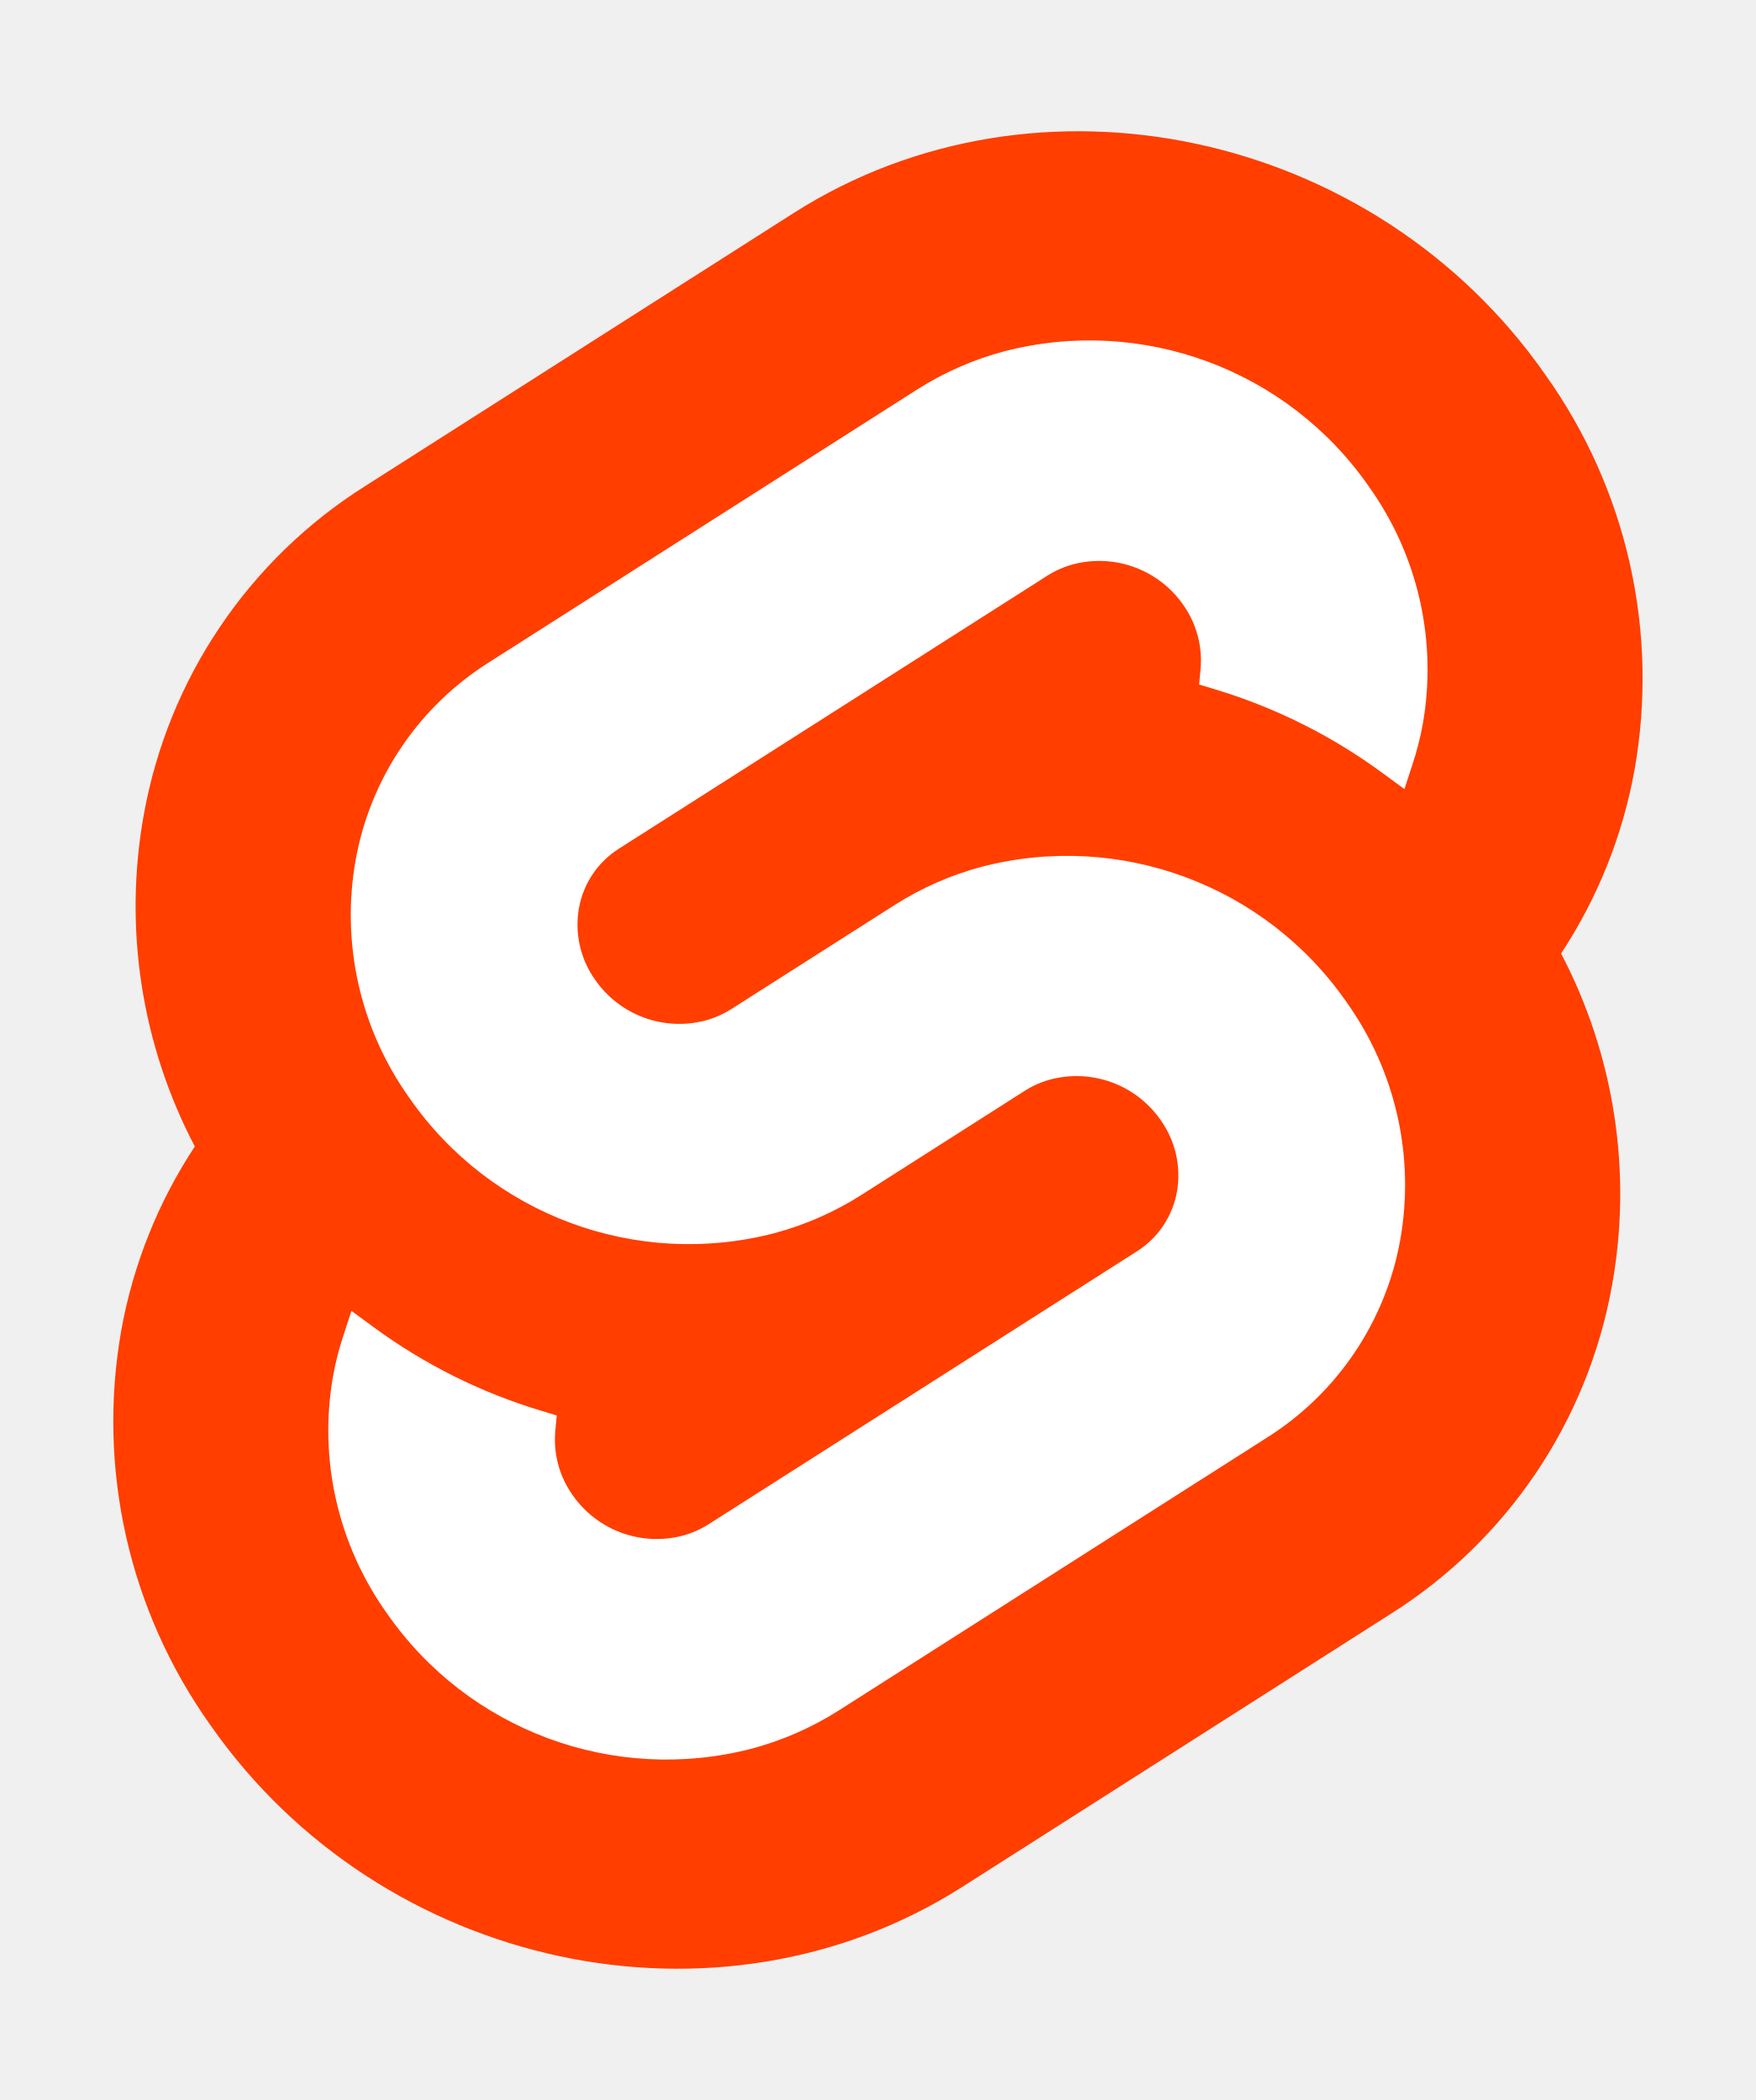
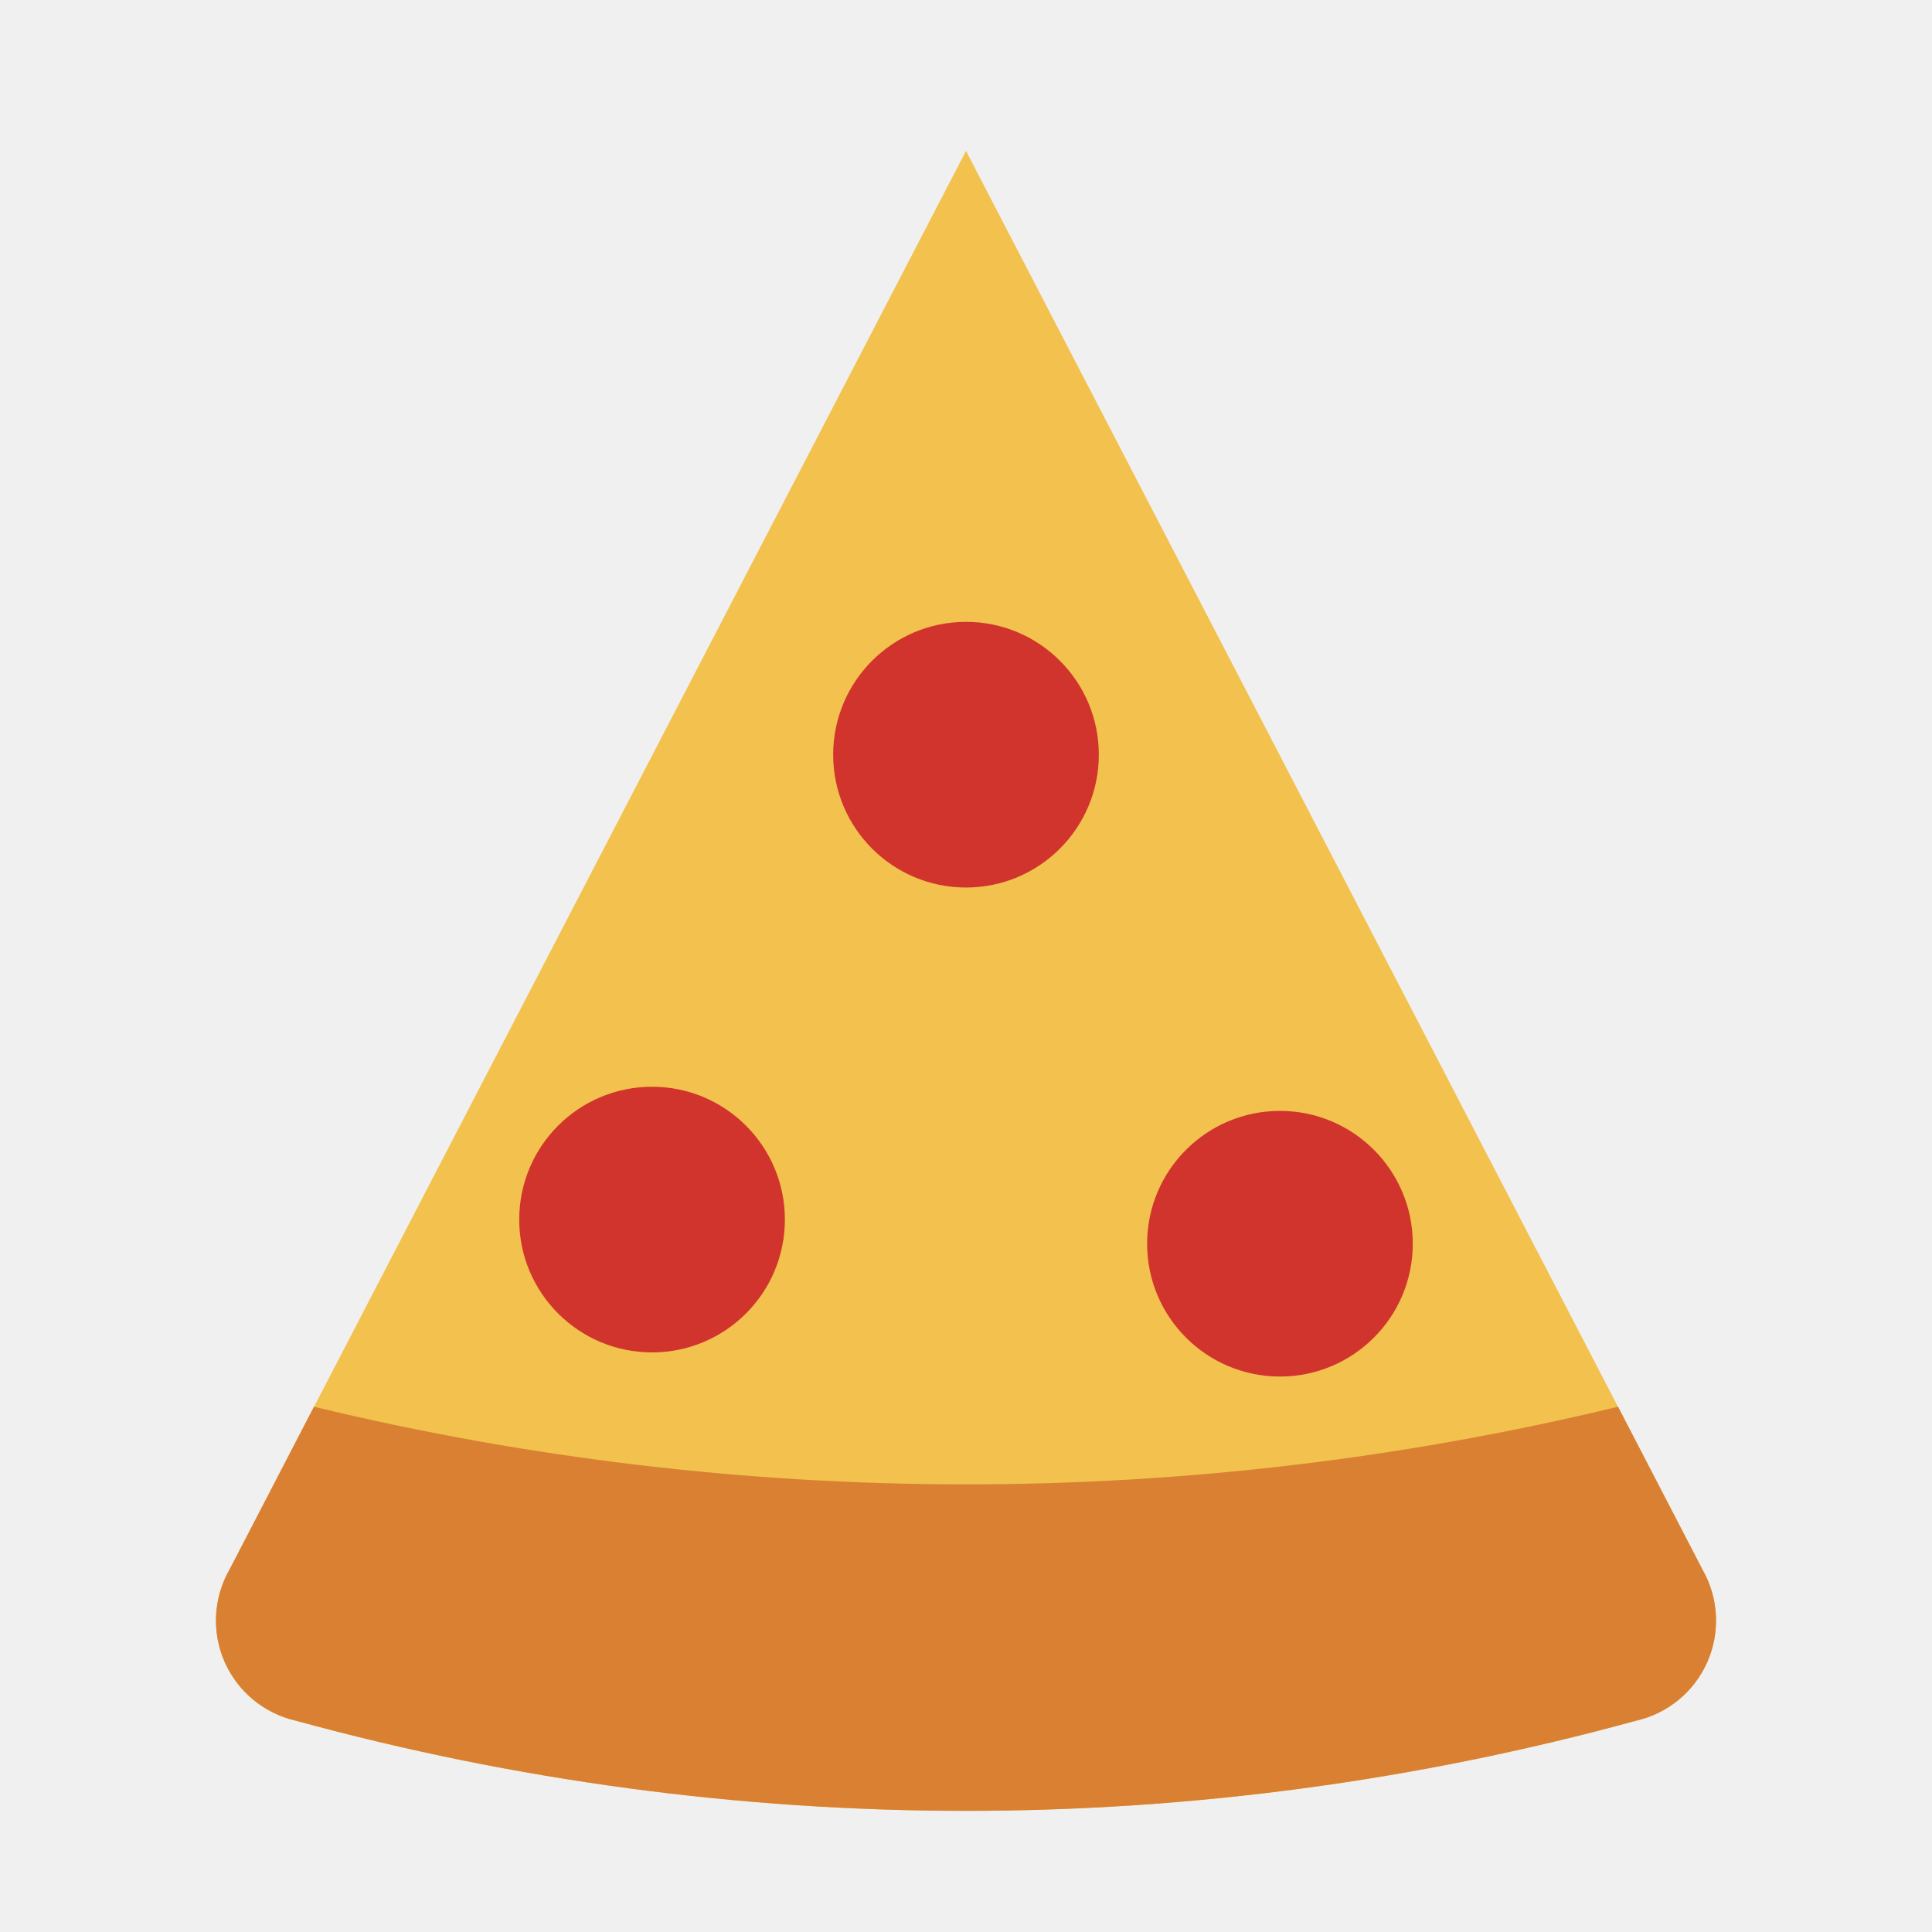
- <svg xmlns="http://www.w3.org/2000/svg" width="107" height="128" viewBox="0 0 107 128">
-   <path d="M94.157 22.819c-10.4-14.885-30.94-19.297-45.792-9.835L22.282 29.608A29.92 29.92 0 0 0 8.764 49.65a31.5 31.5 0 0 0 3.108 20.231 30 30 0 0 0-4.477 11.183 31.9 31.9 0 0 0 5.448 24.116c10.402 14.887 30.942 19.297 45.791 9.835l26.083-16.624A29.92 29.92 0 0 0 98.235 78.35a31.53 31.53 0 0 0-3.105-20.232 30 30 0 0 0 4.474-11.182 31.88 31.88 0 0 0-5.447-24.116" style="fill:#ff3e00" />
-   <path d="M45.817 106.582a20.72 20.72 0 0 1-22.237-8.243 19.17 19.17 0 0 1-3.277-14.503 18 18 0 0 1 .624-2.435l.49-1.498 1.337.981a33.6 33.6 0 0 0 10.203 5.098l.97.294-.09.968a5.85 5.85 0 0 0 1.052 3.878 6.24 6.24 0 0 0 6.695 2.485 5.8 5.8 0 0 0 1.603-.704L69.27 76.28a5.43 5.43 0 0 0 2.45-3.631 5.8 5.8 0 0 0-.987-4.371 6.24 6.24 0 0 0-6.698-2.487 5.7 5.7 0 0 0-1.6.704l-9.953 6.345a19 19 0 0 1-5.296 2.326 20.72 20.72 0 0 1-22.237-8.243 19.17 19.17 0 0 1-3.277-14.502 17.99 17.99 0 0 1 8.13-12.052l26.081-16.623a19 19 0 0 1 5.3-2.329 20.72 20.72 0 0 1 22.237 8.243 19.17 19.17 0 0 1 3.277 14.503 18 18 0 0 1-.624 2.435l-.49 1.498-1.337-.98a33.6 33.6 0 0 0-10.203-5.1l-.97-.294.09-.968a5.86 5.86 0 0 0-1.052-3.878 6.24 6.24 0 0 0-6.696-2.485 5.8 5.8 0 0 0-1.602.704L37.73 51.72a5.42 5.42 0 0 0-2.449 3.63 5.79 5.79 0 0 0 .986 4.372 6.24 6.24 0 0 0 6.698 2.486 5.8 5.8 0 0 0 1.602-.704l9.952-6.342a19 19 0 0 1 5.295-2.328 20.72 20.72 0 0 1 22.237 8.242 19.17 19.17 0 0 1 3.277 14.503 18 18 0 0 1-8.13 12.053l-26.081 16.622a19 19 0 0 1-5.3 2.328" style="fill:#fff" />
+ <svg xmlns="http://www.w3.org/2000/svg" viewBox="0 0 32 32">
+   <path d="M16 2.5 28.2 26a1.7 1.7 0 0 1-1.1 2.5 42 42 0 0 1-22.2 0A1.7 1.7 0 0 1 3.8 26z" fill="#f2c14e" />
+   <path d="M28.2 26a1.7 1.7 0 0 1-1.1 2.5 42 42 0 0 1-22.2 0A1.7 1.7 0 0 1 3.8 26l1.4-2.7a46 46 0 0 0 21.6 0z" fill="#d98032" />
+   <circle cx="16" cy="12.5" r="2.2" fill="#d0342c" />
+   <circle cx="10.8" cy="20.2" r="2.2" fill="#d0342c" />
+   <circle cx="21.2" cy="20.6" r="2.2" fill="#d0342c" />
</svg>
